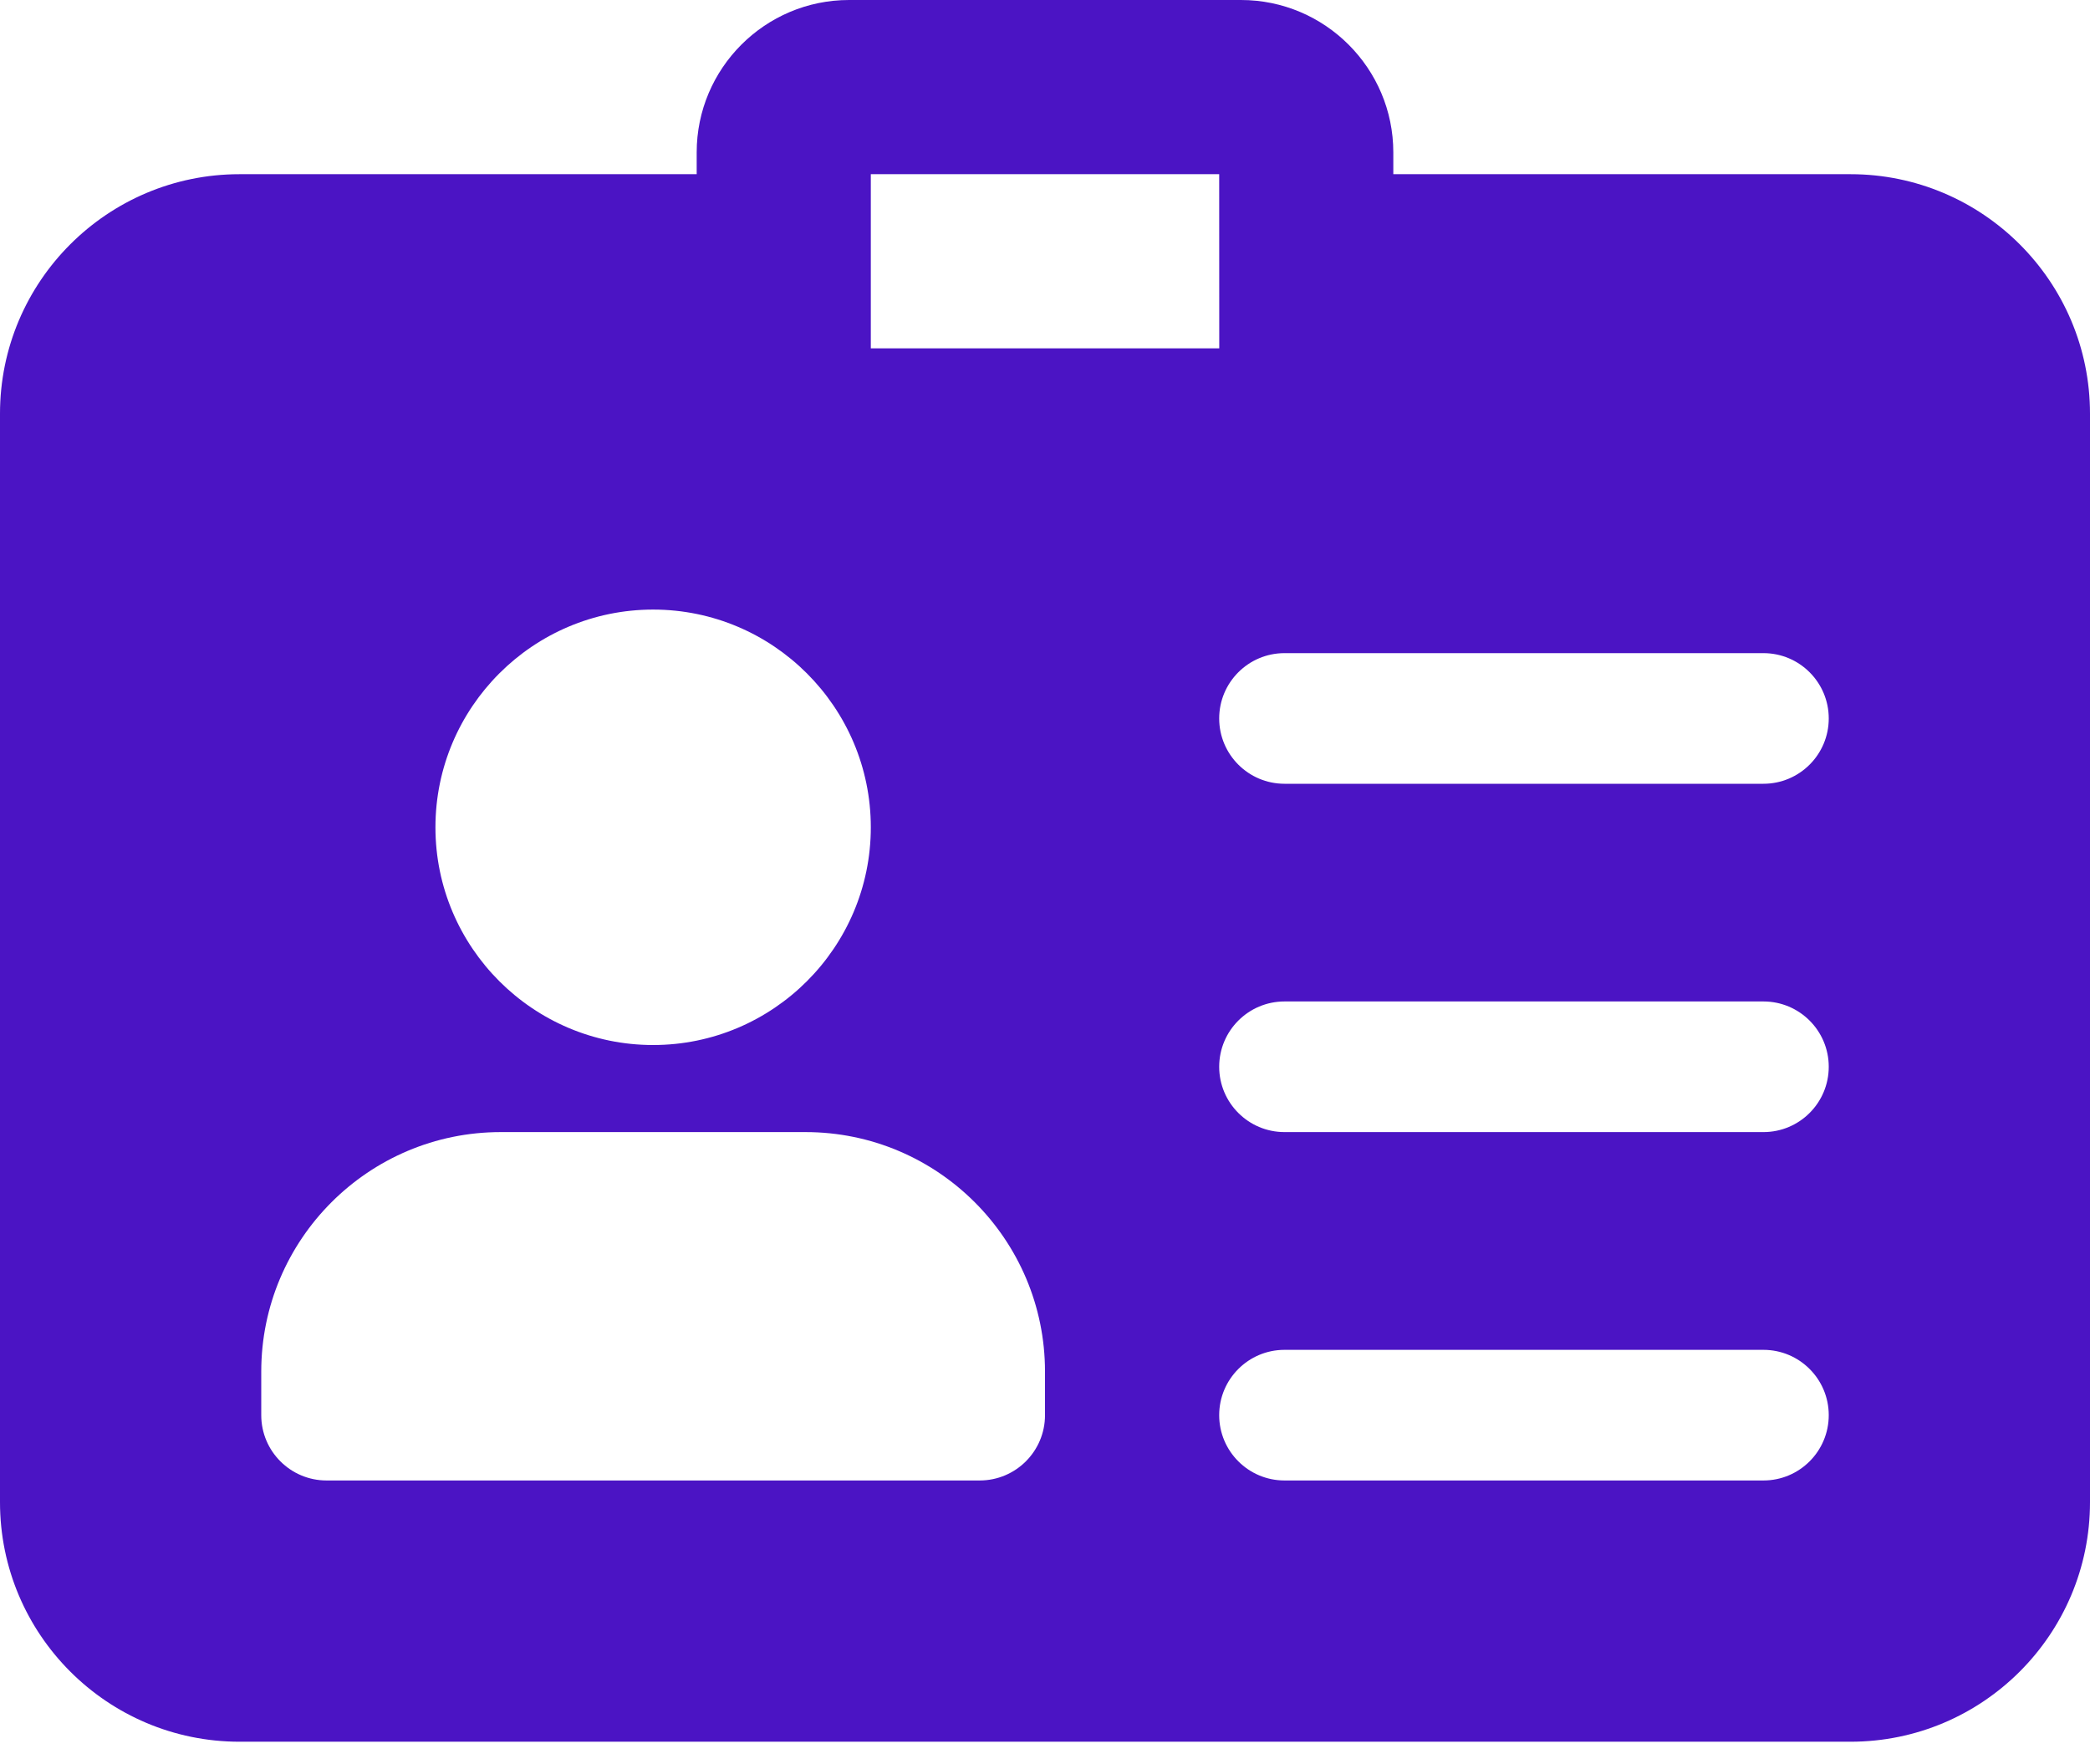
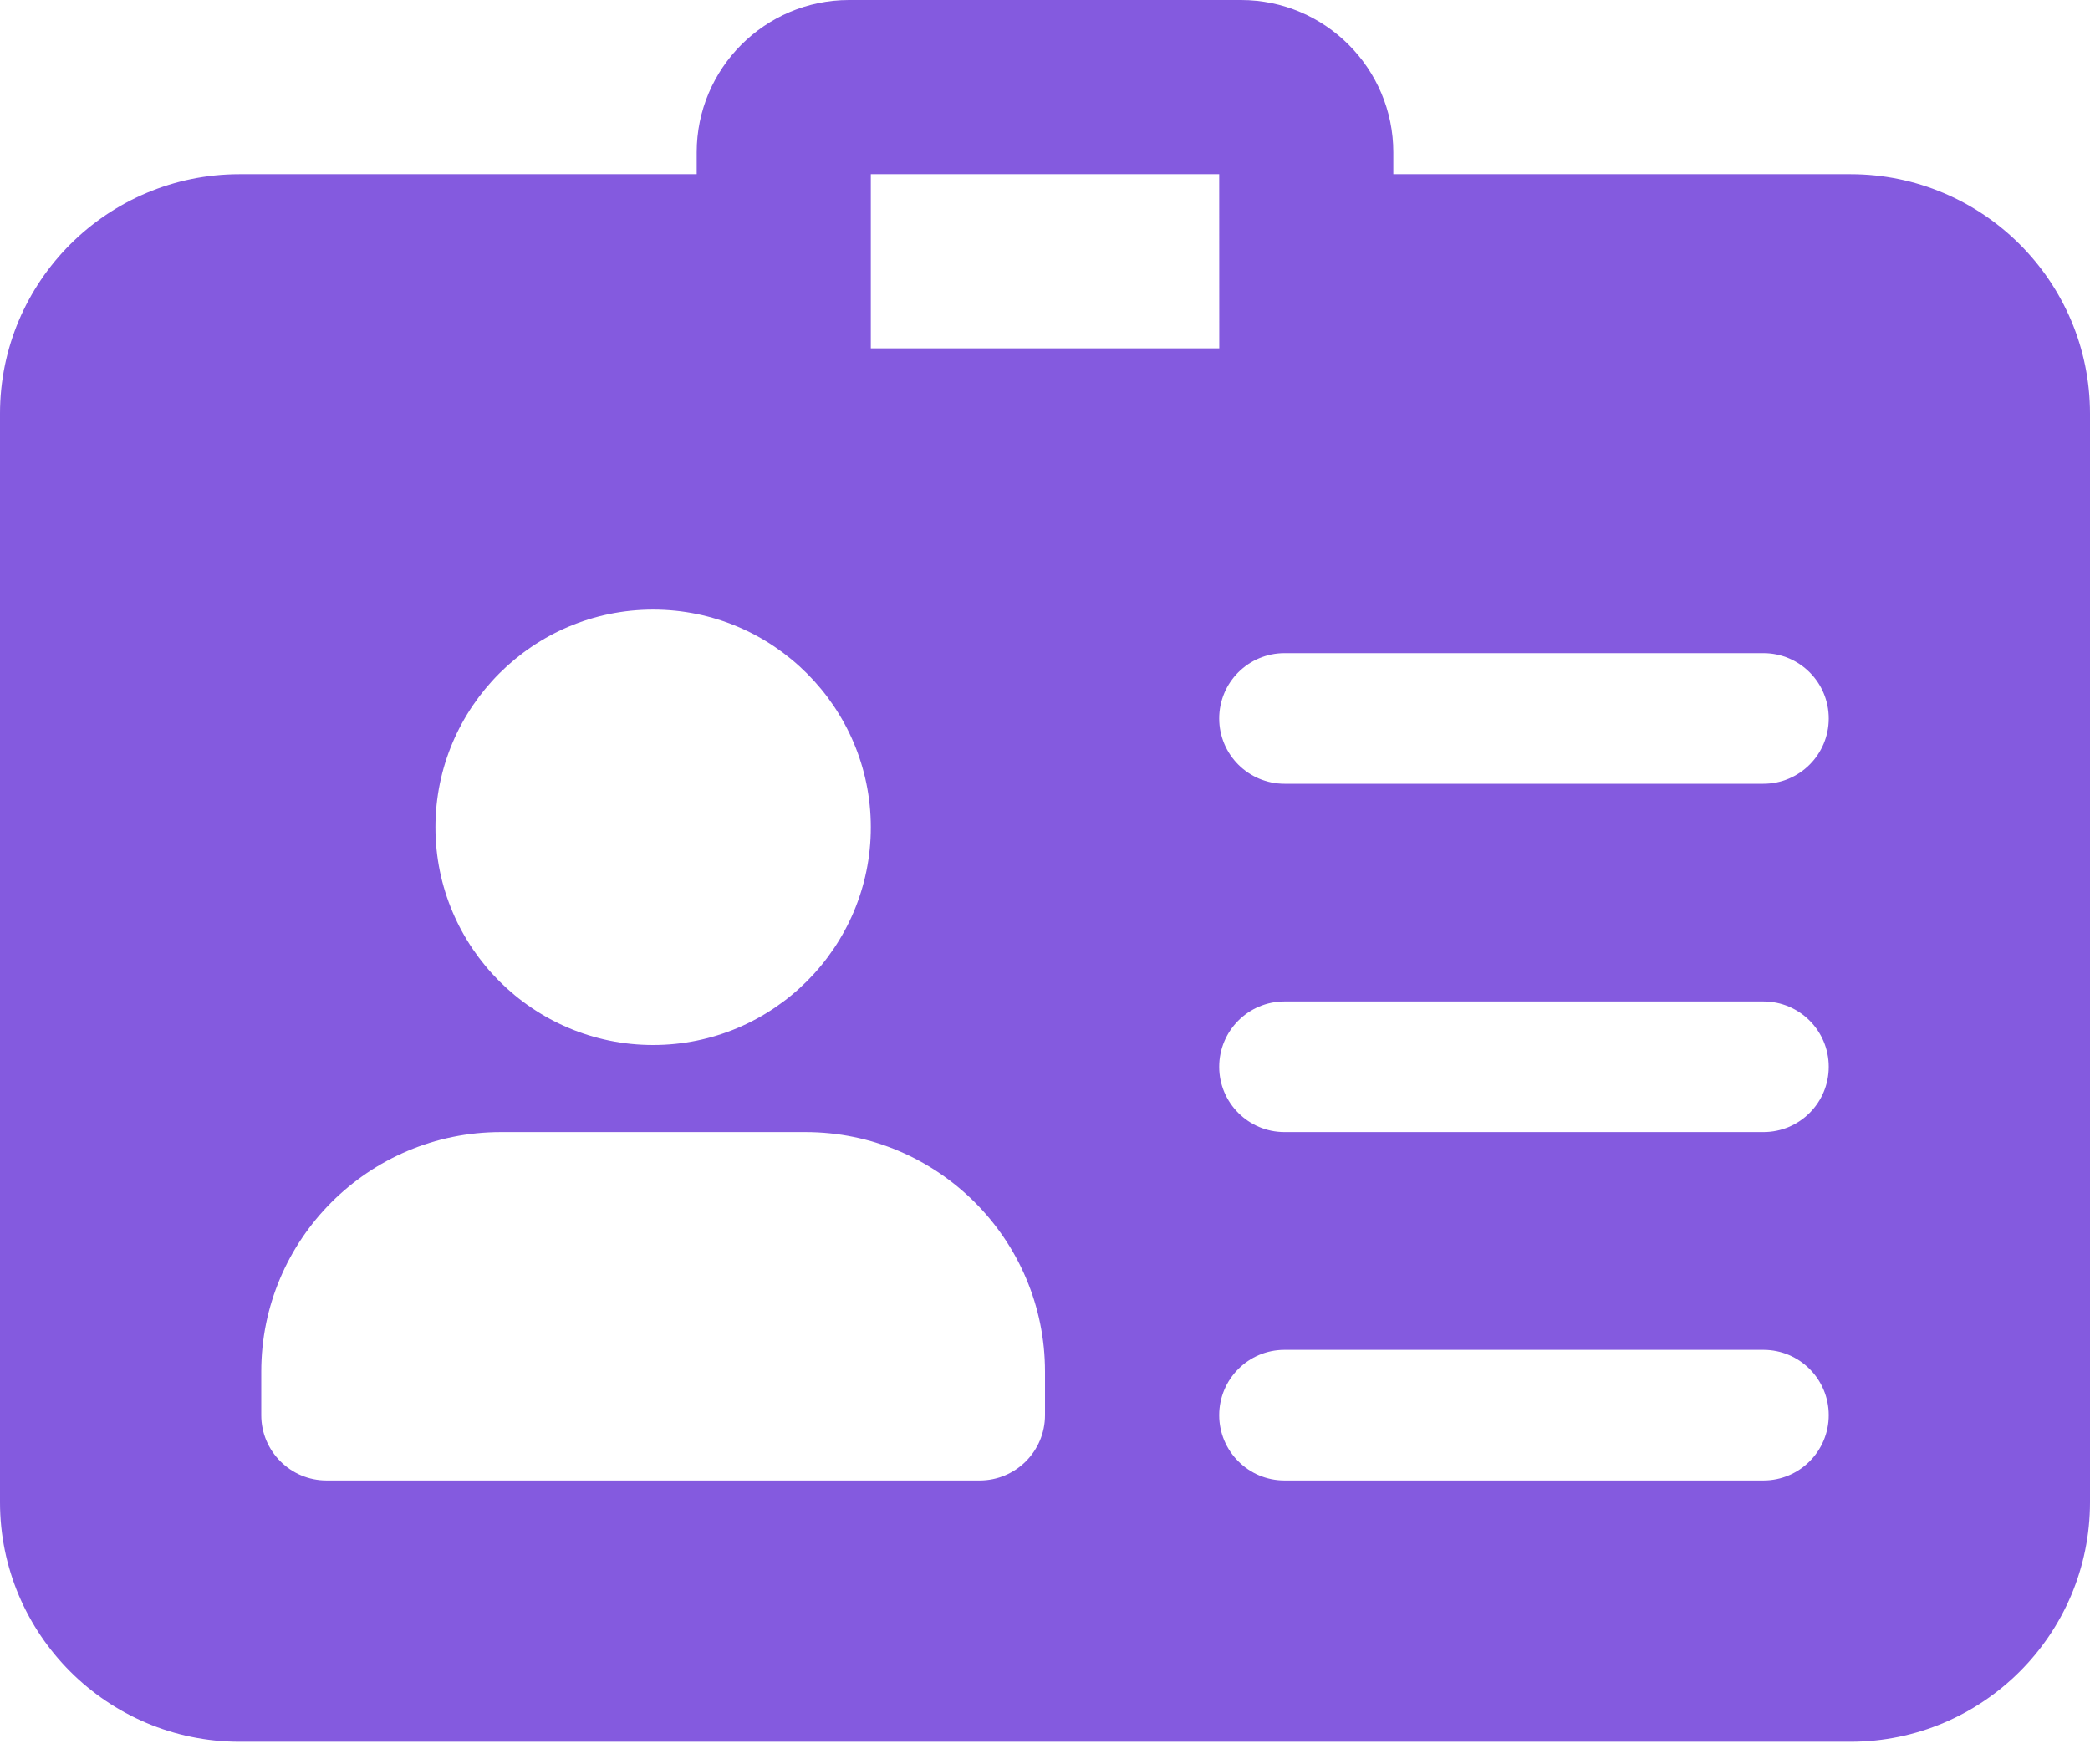
<svg xmlns="http://www.w3.org/2000/svg" width="32" height="27" viewBox="0 0 32 27" fill="none">
-   <path d="M28.333 2.667H21.333V2.333C21.333 1.047 20.287 0 19 0H13C11.713 0 10.667 1.047 10.667 2.333V2.667H3.667C1.644 2.667 0 4.311 0 6.333V23C0 25.023 1.644 26.667 3.667 26.667H28.333C30.356 26.667 32 25.023 32 23V6.333C32 4.311 30.356 2.667 28.333 2.667ZM18.668 5.333H13.333V2.667H18.667L18.668 5.333ZM10 9.333C11.837 9.333 13.333 10.829 13.333 12.667C13.333 14.504 11.837 16 10 16C8.163 16 6.667 14.504 6.667 12.667C6.667 10.829 8.163 9.333 10 9.333ZM16 21.667C16 22.219 15.552 22.667 15 22.667H5C4.448 22.667 4 22.219 4 21.667V21C4 18.977 5.644 17.333 7.667 17.333H12.333C14.356 17.333 16 18.977 16 21V21.667ZM27 22.667H19.667C19.115 22.667 18.667 22.219 18.667 21.667C18.667 21.115 19.115 20.667 19.667 20.667H27C27.552 20.667 28 21.115 28 21.667C28 22.219 27.552 22.667 27 22.667ZM27 17.333H19.667C19.115 17.333 18.667 16.885 18.667 16.333C18.667 15.781 19.115 15.333 19.667 15.333H27C27.552 15.333 28 15.781 28 16.333C28 16.885 27.552 17.333 27 17.333ZM27 12H19.667C19.115 12 18.667 11.552 18.667 11C18.667 10.448 19.115 10 19.667 10H27C27.552 10 28 10.448 28 11C28 11.552 27.552 12 27 12Z" fill="#4b14c4" />
+   <path d="M28.333 2.667H21.333V2.333C21.333 1.047 20.287 0 19 0H13C11.713 0 10.667 1.047 10.667 2.333V2.667H3.667C1.644 2.667 0 4.311 0 6.333V23C0 25.023 1.644 26.667 3.667 26.667H28.333C30.356 26.667 32 25.023 32 23V6.333C32 4.311 30.356 2.667 28.333 2.667ZM18.668 5.333H13.333V2.667H18.667L18.668 5.333ZM10 9.333C11.837 9.333 13.333 10.829 13.333 12.667C13.333 14.504 11.837 16 10 16C8.163 16 6.667 14.504 6.667 12.667C6.667 10.829 8.163 9.333 10 9.333ZM16 21.667C16 22.219 15.552 22.667 15 22.667H5C4.448 22.667 4 22.219 4 21.667V21C4 18.977 5.644 17.333 7.667 17.333H12.333C14.356 17.333 16 18.977 16 21V21.667ZM27 22.667H19.667C19.115 22.667 18.667 22.219 18.667 21.667C18.667 21.115 19.115 20.667 19.667 20.667H27C27.552 20.667 28 21.115 28 21.667C28 22.219 27.552 22.667 27 22.667ZM27 17.333H19.667C19.115 17.333 18.667 16.885 18.667 16.333C18.667 15.781 19.115 15.333 19.667 15.333H27C27.552 15.333 28 15.781 28 16.333C28 16.885 27.552 17.333 27 17.333ZM27 12H19.667C19.115 12 18.667 11.552 18.667 11C18.667 10.448 19.115 10 19.667 10H27C27.552 10 28 10.448 28 11C28 11.552 27.552 12 27 12Z" fill="#845ADF" />
</svg>
